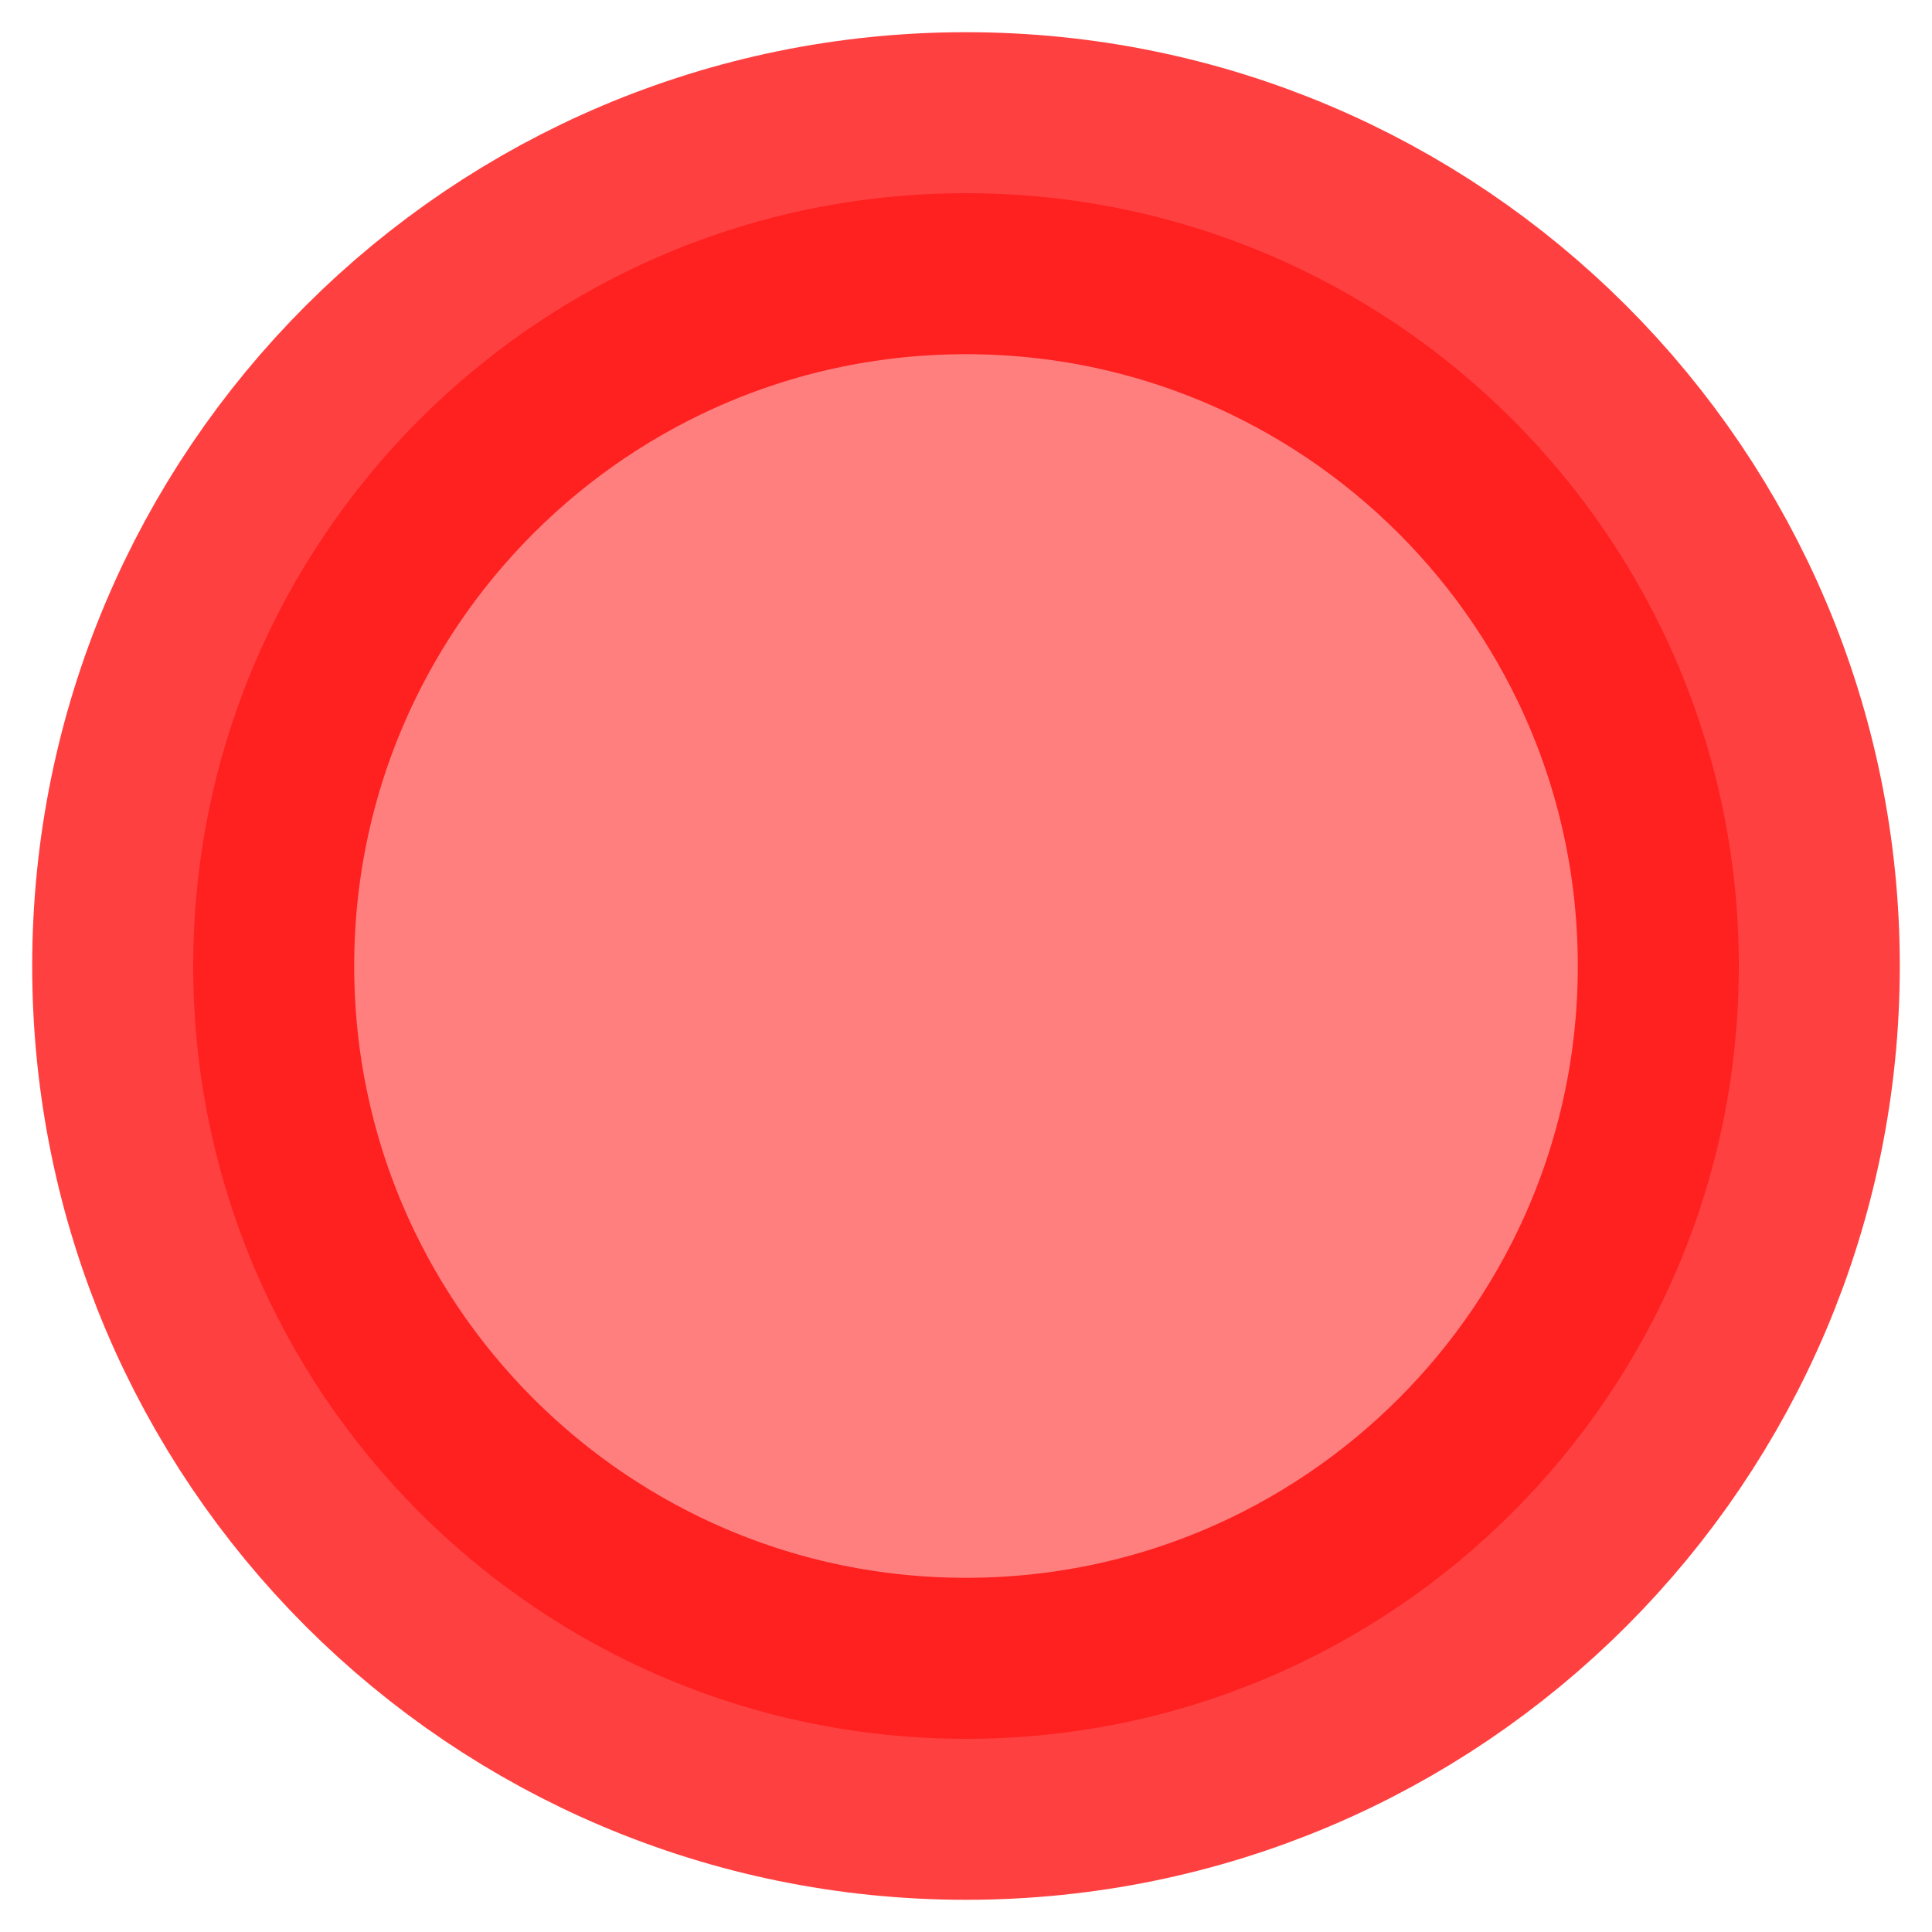
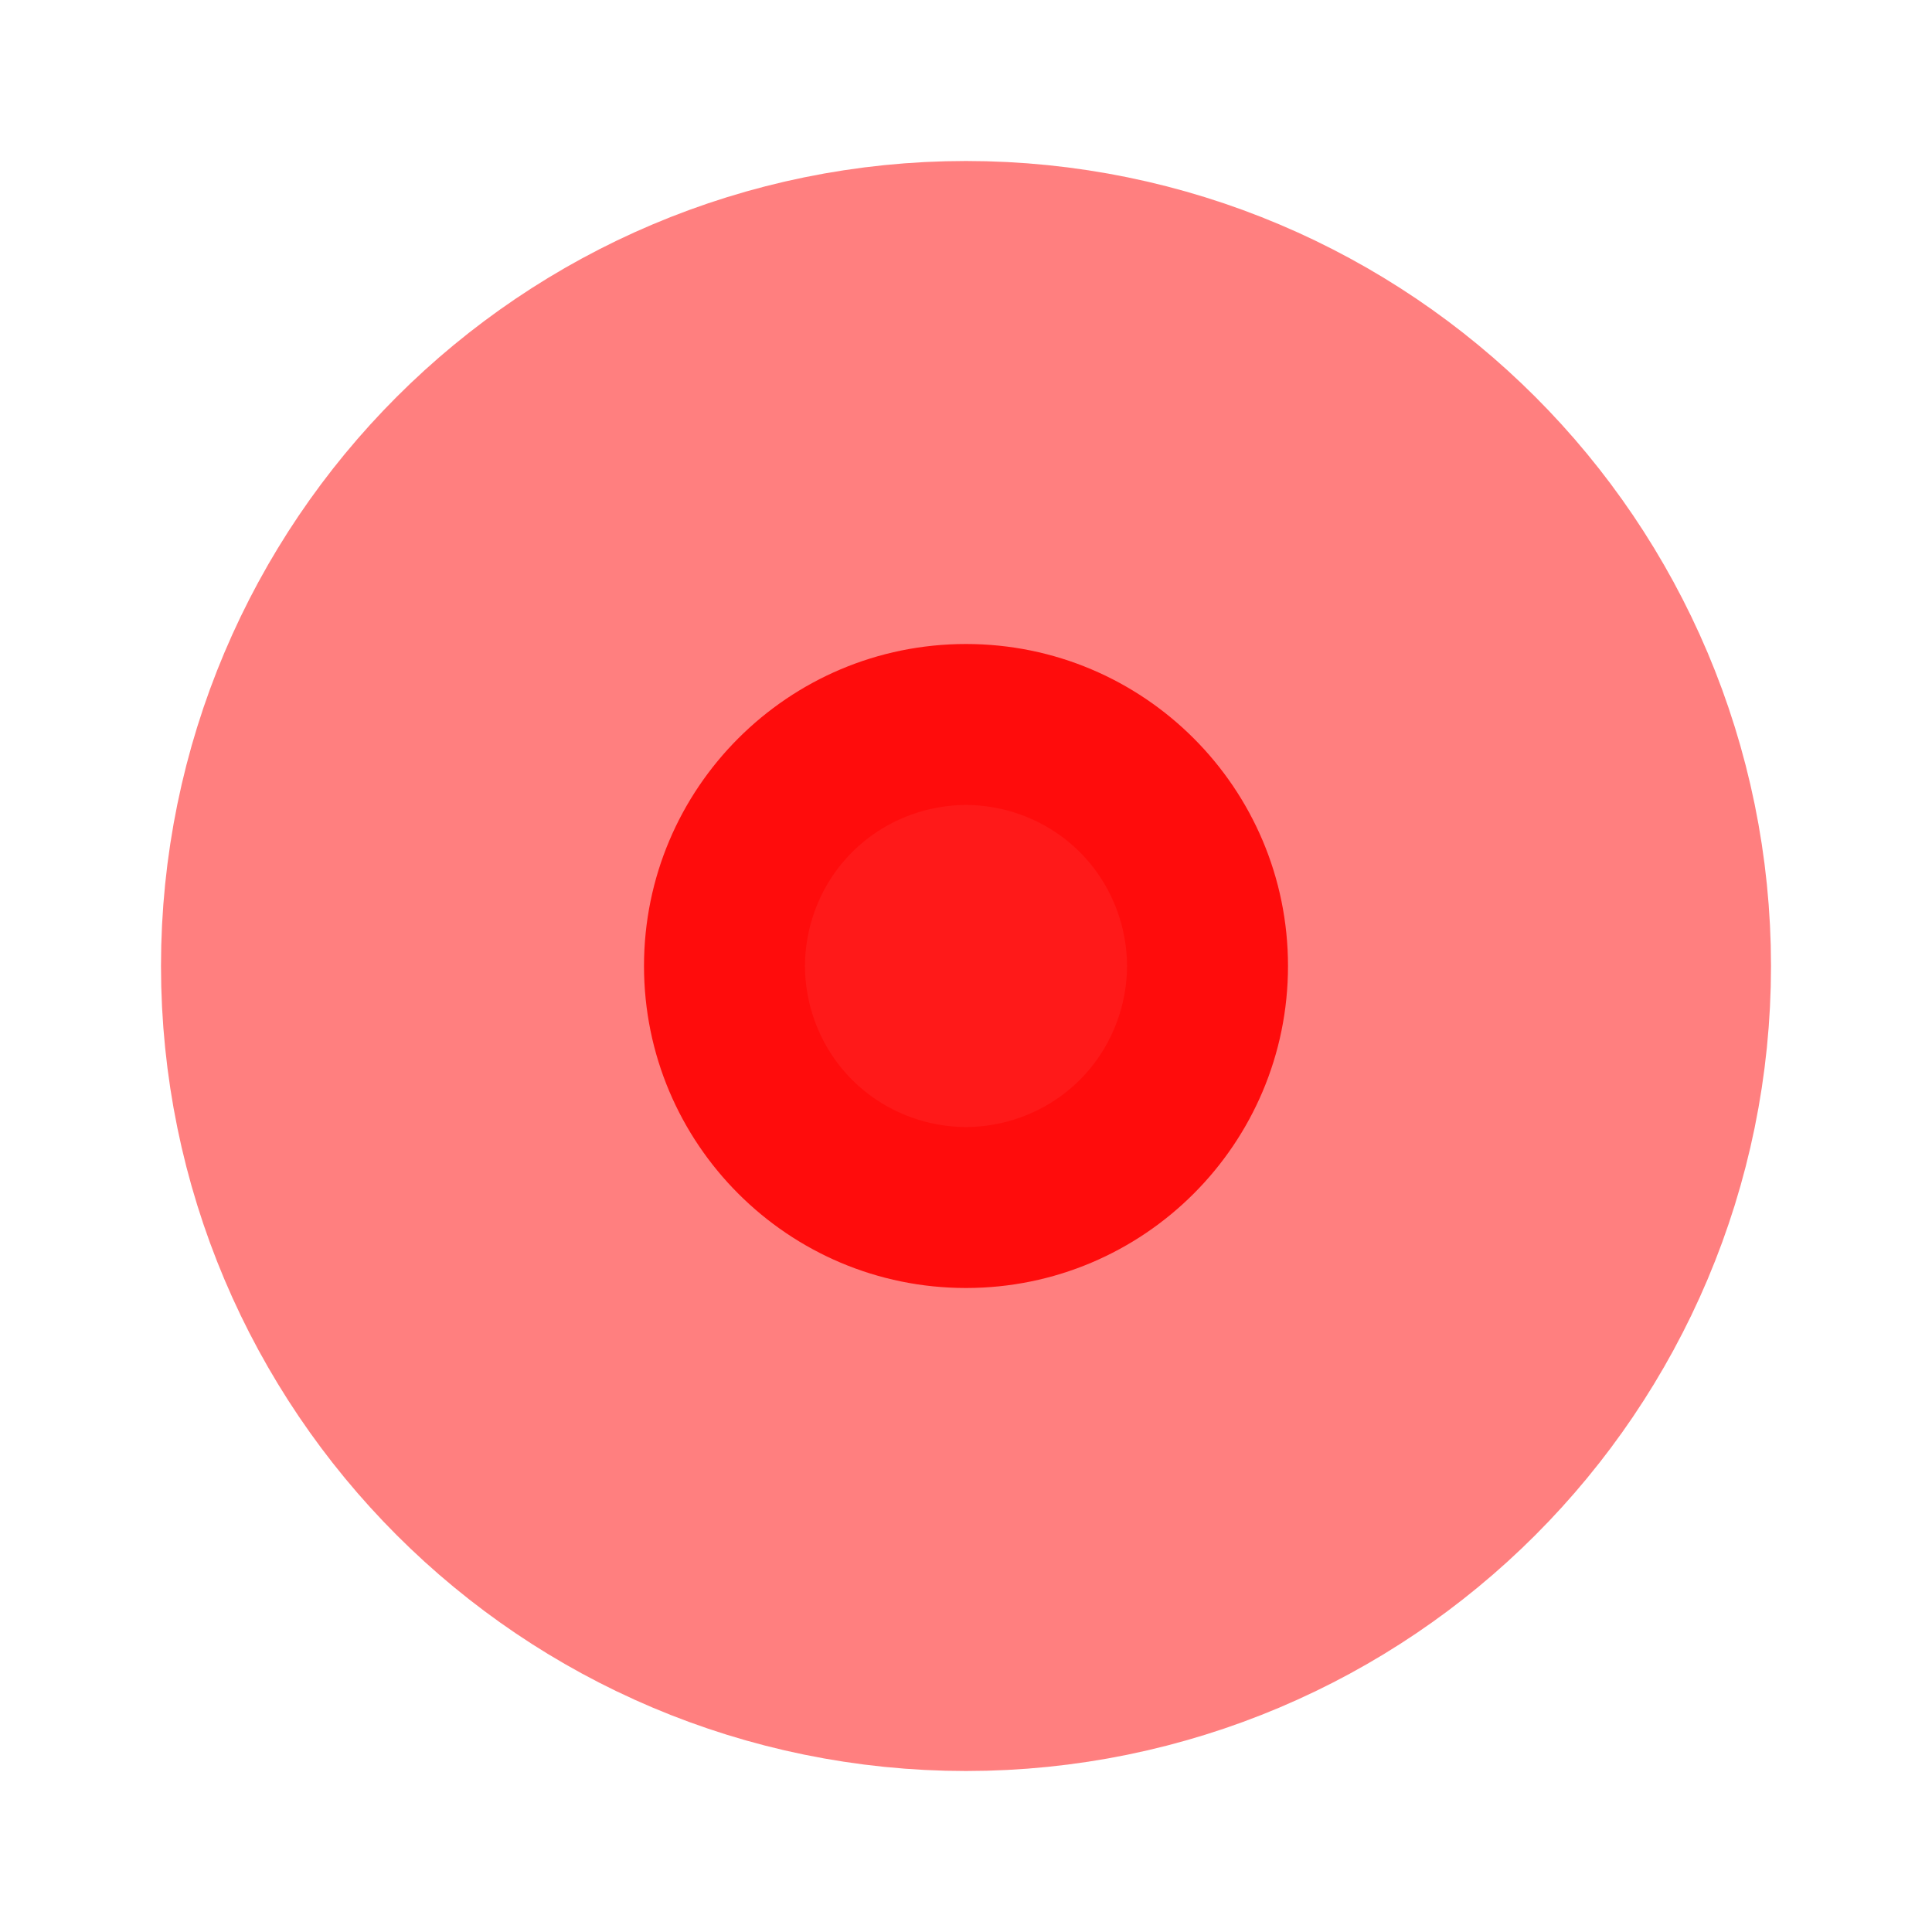
- <svg xmlns="http://www.w3.org/2000/svg" id="epwiKYZlcBS1" viewBox="0 0 60 60" shape-rendering="geometricPrecision" text-rendering="geometricPrecision">
-   <ellipse id="epwiKYZlcBS2" rx="24" ry="24" transform="matrix(1 0 0 1 30 30)" fill="rgba(255,0,0,0.5)" stroke="rgba(255,0,0,0.75)" stroke-width="10" />
+ <svg xmlns="http://www.w3.org/2000/svg" id="e8WwFrMUniS1" viewBox="0 0 60 60" shape-rendering="geometricPrecision" text-rendering="geometricPrecision">
+   <ellipse id="e8WwFrMUniS2" rx="10" ry="10" transform="matrix(1 0 0 1 30 30)" fill="rgb(255,0,0)" fill-opacity="0.9" stroke="rgb(255,0,0)" stroke-width="30" stroke-opacity="0.5" />
</svg>
